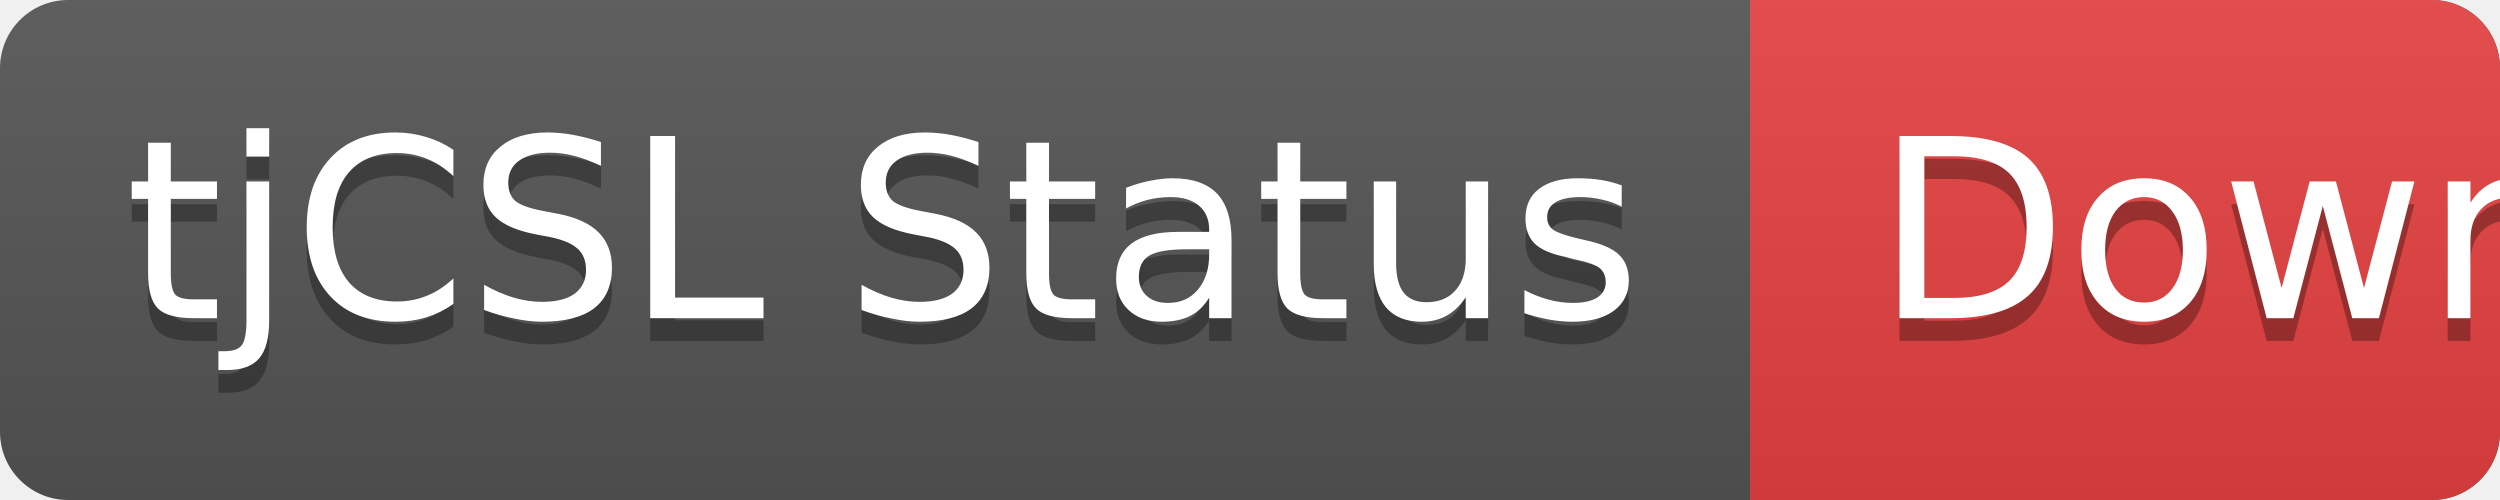
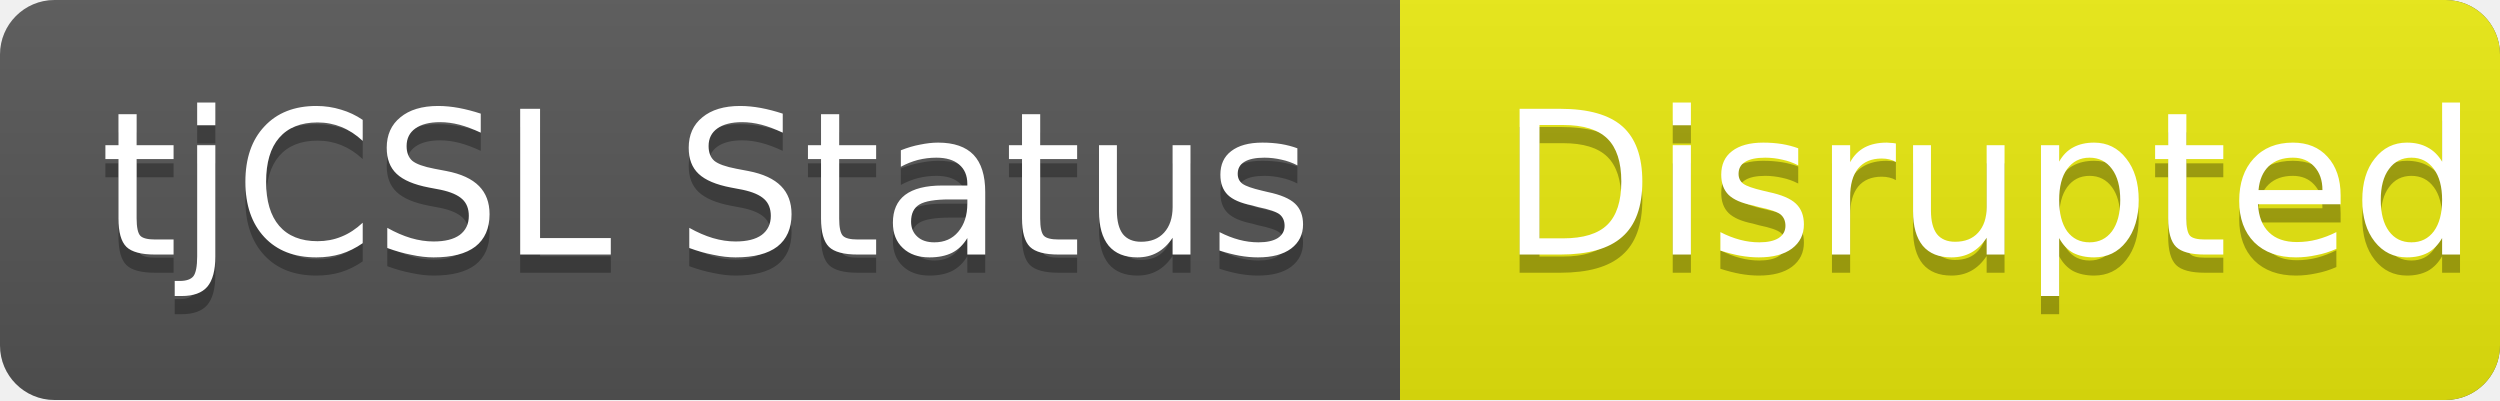
- <svg xmlns="http://www.w3.org/2000/svg" height="2em" width="20ex" font-family="DejaVu Sans,Verdana,Geneva,sans-serif" font-size="11">
+ <svg xmlns="http://www.w3.org/2000/svg" height="2em" width="25ex" font-family="DejaVu Sans,Verdana,Geneva,sans-serif" font-size="11">
  <linearGradient id="b" x2="0" y2="100%">
    <stop offset="0" stop-color="#bbb" stop-opacity=".1" />
    <stop offset="1" stop-opacity=".1" />
  </linearGradient>
  <clipPath id="a">
    <rect width="100%" height="100%" rx="3" fill="#fff" />
  </clipPath>
  <g clip-path="url(#a)" fill="#fff">
    <rect x="0" y="0" width="100%" height="100%" fill="#555" />
-     <rect x="14ex" y="0" height="100%" width="100%" fill="#e74141" />
+     <rect x="14ex" y="0" height="100%" width="100%" fill="#eaea0d" />
    <rect x="0" y="0" width="100%" height="100%" fill="url(#b)" />
    <text x="1ex" y="15" fill="#010101" fill-opacity=".3">tjCSL Status</text>
    <text x="1ex" y="14">tjCSL Status</text>
-     <text x="15ex" y="15" fill="#010101" fill-opacity=".3">Down</text>
-     <text x="15ex" y="14">Down</text>
+     <text x="15ex" y="15" fill="#010101" fill-opacity=".3">Disrupted</text>
+     <text x="15ex" y="14">Disrupted</text>
  </g>
</svg>
